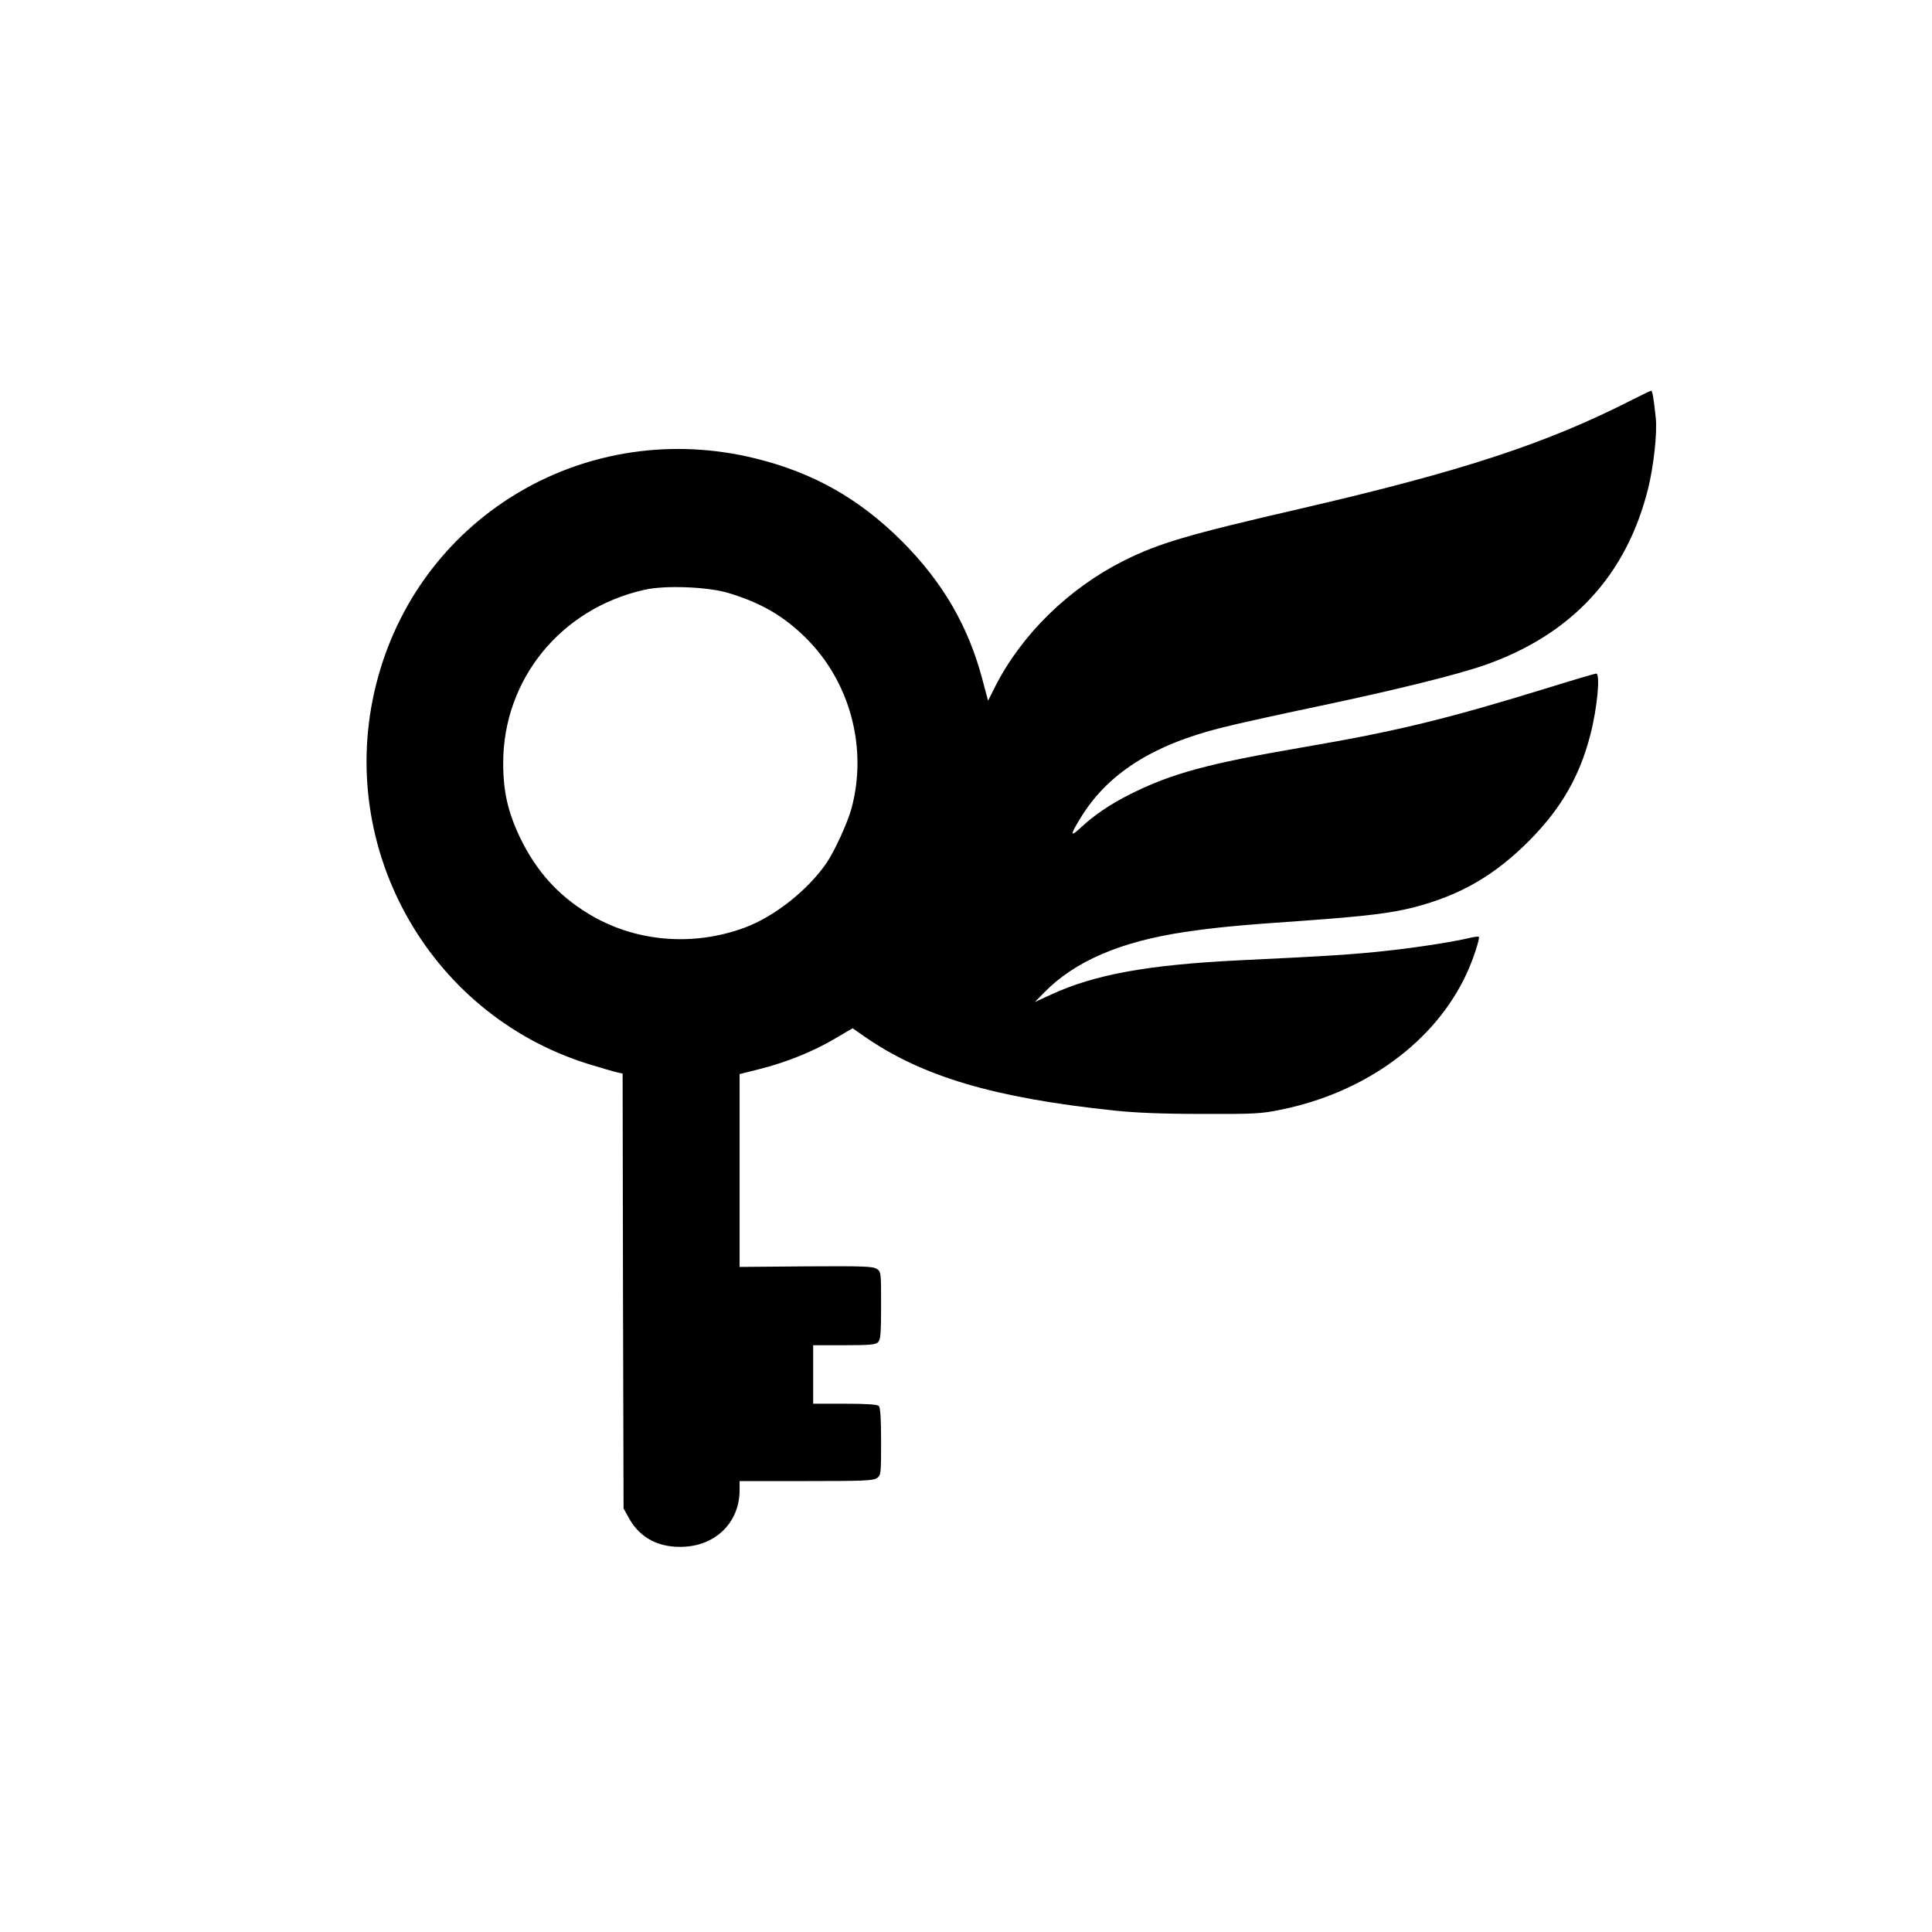
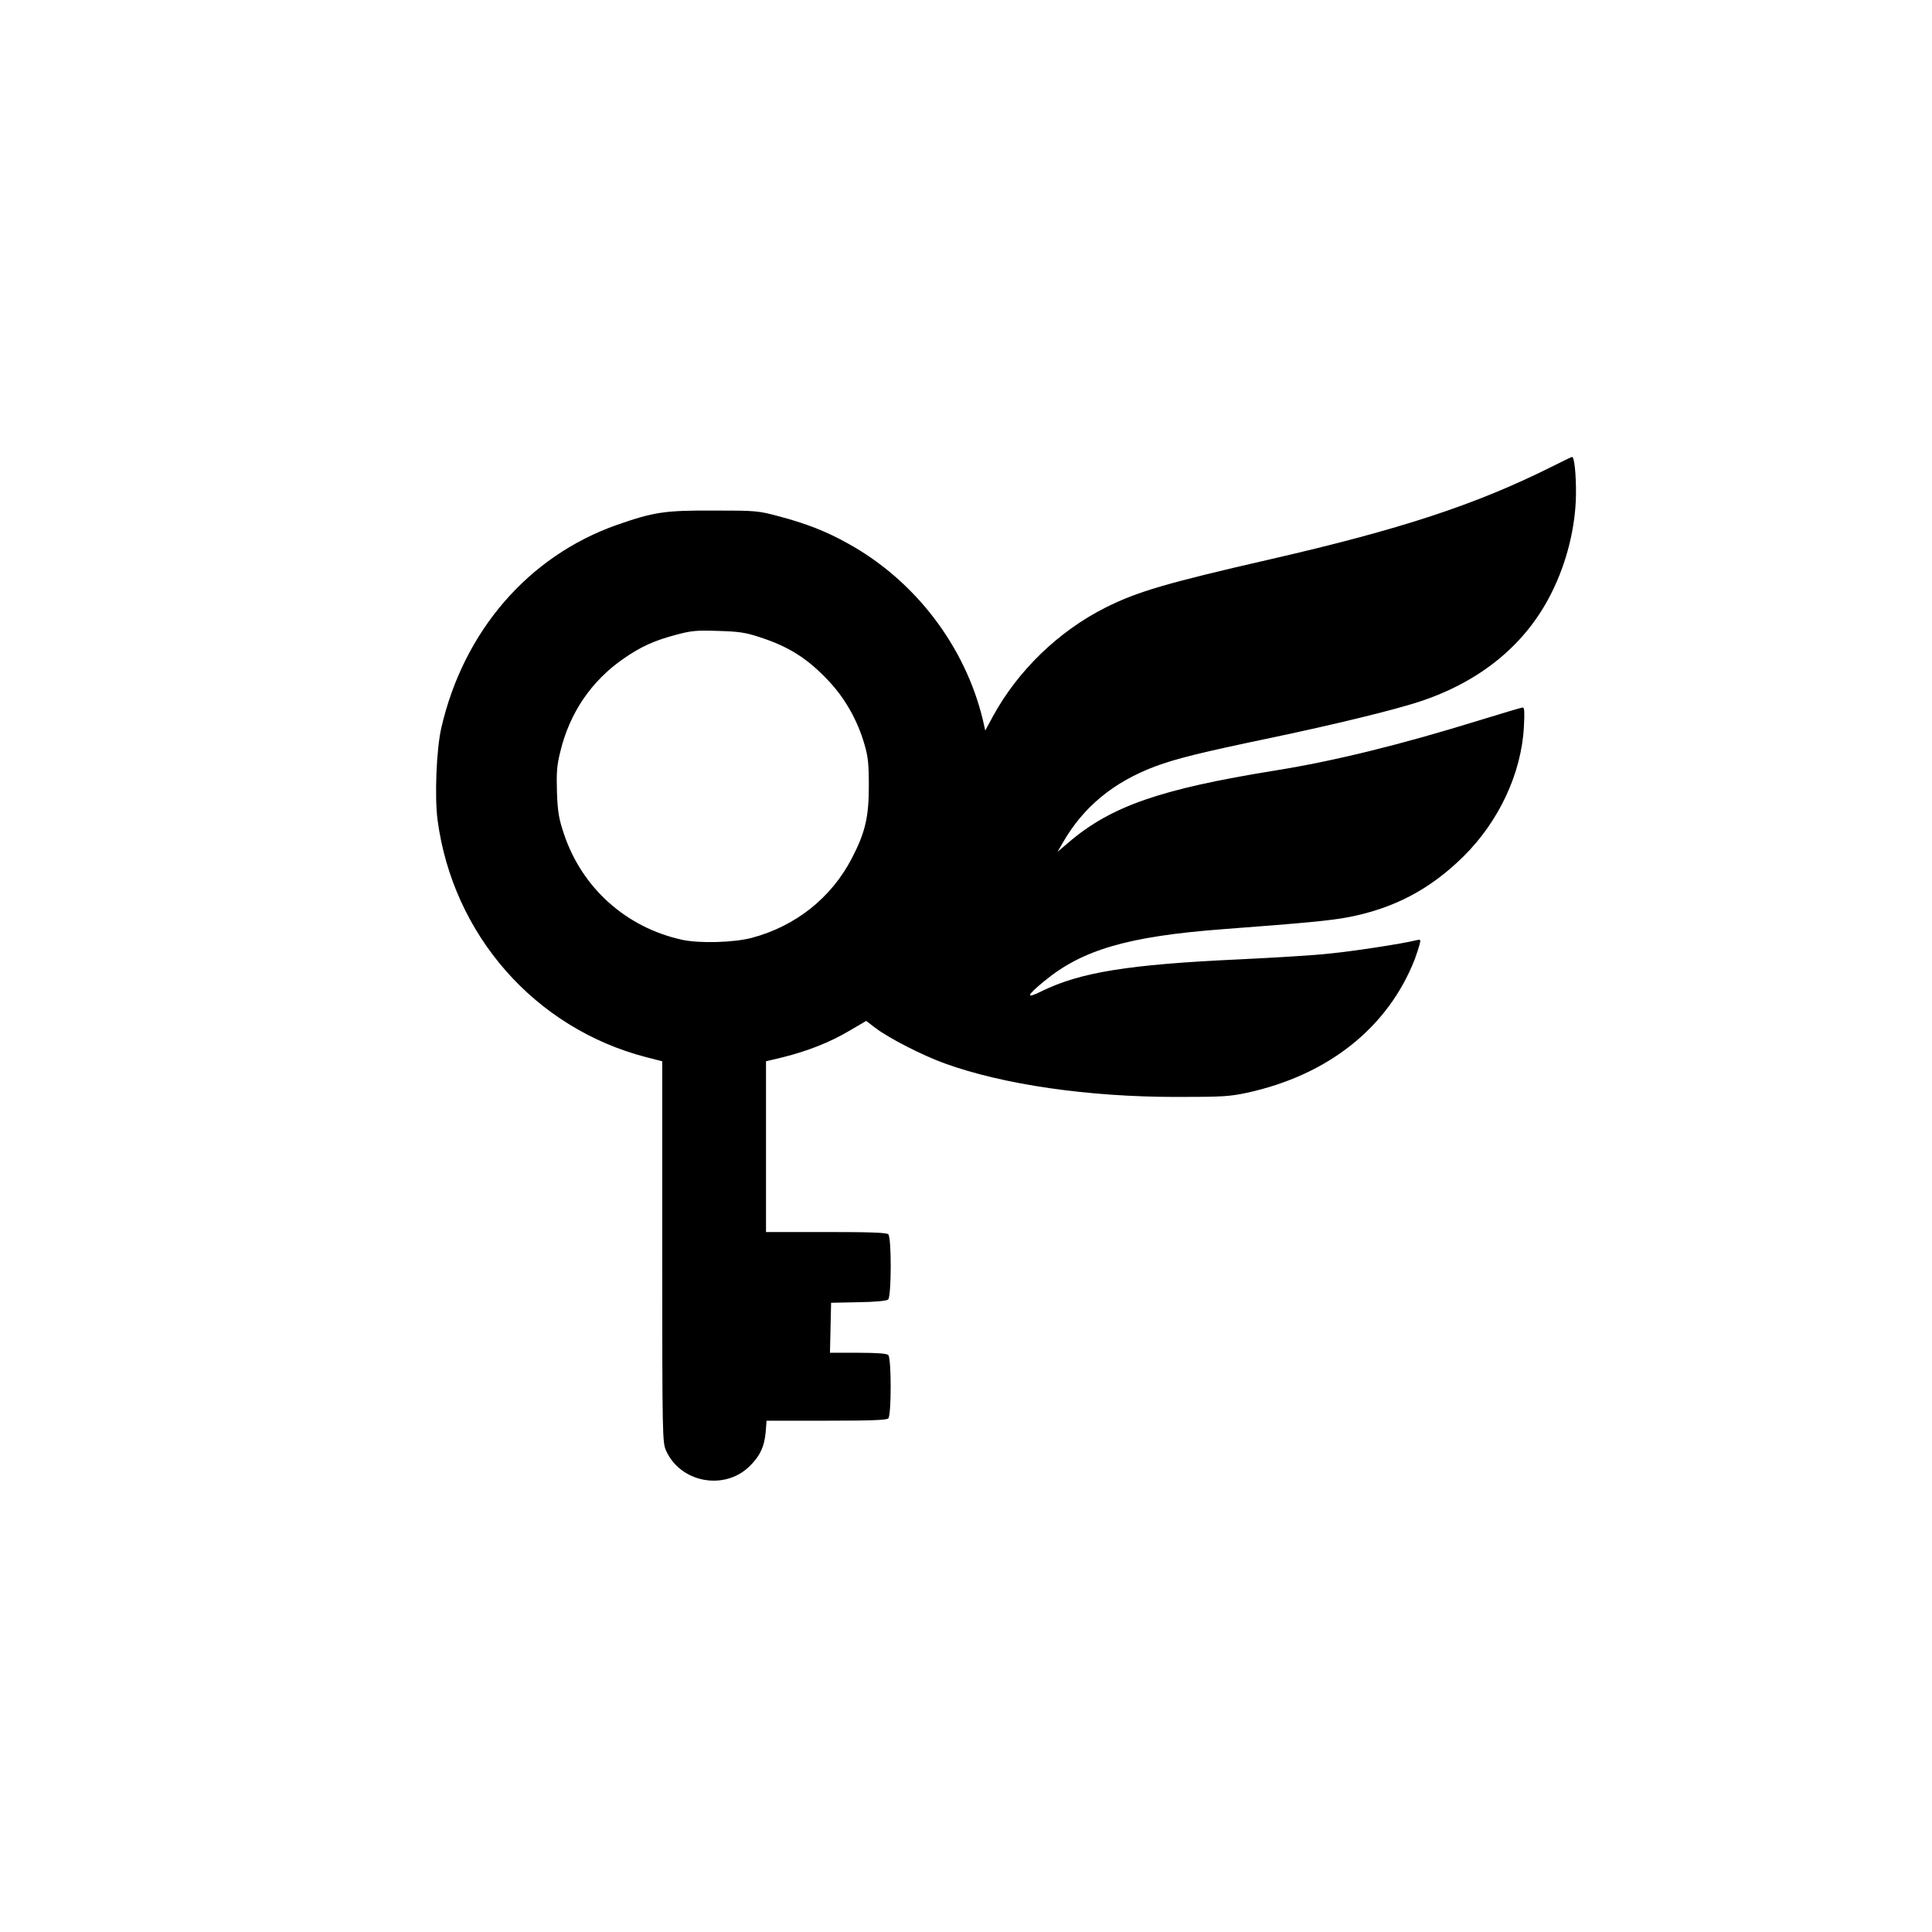
<svg xmlns="http://www.w3.org/2000/svg" version="1.0" width="1024pt" height="1024pt" viewBox="0 0 1024 1024" preserveAspectRatio="xMidYMid meet">
  <g transform="translate(0,1024) scale(0.1,-0.1)" fill="#000000" stroke="none">
-     <path d="M8655 8123 c-458 -234 -903 -380 -1762 -579 -599 -138 -750 -183 -935 -275 -293 -147 -542 -390 -684 -669 l-37 -74 -28 105 c-75 288 -211 522 -428 740 -227 226 -469 363 -776 439 -884 218 -1761 -290 -2001 -1158 -242 -873 254 -1784 1116 -2052 69 -21 137 -41 152 -44 l28 -6 2 -1153 3 -1152 30 -54 c58 -104 161 -157 294 -149 171 10 291 134 291 300 l0 48 353 0 c303 0 356 2 375 16 21 15 22 21 22 193 0 124 -4 181 -12 189 -8 8 -63 12 -180 12 l-168 0 0 155 0 155 164 0 c136 0 167 3 180 16 13 13 16 45 16 194 0 178 0 180 -24 195 -20 13 -71 15 -375 13 l-351 -3 0 511 0 511 107 27 c140 35 286 94 400 162 l92 54 63 -44 c306 -212 686 -325 1323 -392 112 -12 252 -18 465 -18 280 -1 314 1 417 22 451 91 821 362 987 723 34 73 71 187 64 194 -2 2 -21 0 -43 -5 -93 -22 -276 -51 -442 -69 -171 -19 -304 -28 -788 -51 -483 -24 -763 -75 -993 -181 l-87 -40 50 51 c160 164 402 269 743 320 163 24 282 36 632 60 322 23 462 40 580 70 250 64 434 171 620 359 166 169 263 338 319 556 37 142 54 325 31 325 -6 0 -128 -36 -273 -81 -523 -161 -791 -226 -1277 -309 -511 -88 -700 -139 -923 -251 -103 -52 -187 -109 -256 -173 -59 -55 -61 -45 -8 42 143 239 383 393 752 485 77 20 304 70 505 112 417 88 737 167 890 220 459 161 750 474 865 934 30 120 49 296 41 375 -11 105 -18 146 -25 145 -3 0 -46 -21 -96 -46z m-4794 -1026 c172 -52 291 -121 408 -236 236 -232 331 -585 244 -906 -20 -74 -90 -228 -133 -290 -100 -145 -277 -284 -434 -342 -279 -103 -588 -74 -832 77 -158 97 -270 222 -355 395 -66 137 -92 247 -92 400 0 445 306 820 749 919 110 25 335 16 445 -17z" />
+     <path d="M8220 7764 c-402 -200 -797 -330 -1490 -489 -550 -126 -702 -171 -870 -255 -250 -126 -465 -334 -598 -578 l-40 -74 -12 54 c-94 393 -360 741 -715 937 -116 65 -222 106 -365 144 -112 30 -120 31 -350 31 -258 1 -315 -8 -510 -76 -469 -165 -813 -563 -931 -1076 -26 -113 -36 -363 -20 -487 81 -610 516 -1105 1105 -1258 l86 -22 0 -1010 c0 -994 1 -1011 21 -1055 75 -166 302 -211 436 -87 58 54 84 107 91 184 l5 63 316 0 c233 0 320 3 329 12 17 17 17 319 0 336 -8 8 -58 12 -160 12 l-149 0 3 133 3 132 144 3 c86 1 150 7 158 14 18 14 19 328 1 346 -9 9 -96 12 -330 12 l-318 0 0 453 0 452 88 21 c133 33 251 80 351 139 l92 54 51 -39 c72 -54 246 -143 364 -186 312 -113 762 -178 1229 -178 243 0 280 2 374 22 432 94 749 347 890 709 10 27 21 61 25 77 7 27 6 28 -20 22 -66 -17 -325 -57 -456 -70 -78 -9 -296 -22 -483 -31 -584 -27 -840 -68 -1047 -170 -83 -41 -78 -23 17 55 201 166 444 237 945 275 440 33 575 46 668 64 242 47 433 148 609 322 188 186 307 441 320 687 4 76 3 102 -6 102 -7 0 -107 -30 -224 -66 -423 -131 -772 -217 -1089 -268 -608 -98 -869 -189 -1093 -380 l-60 -51 29 50 c108 188 268 320 489 403 111 41 238 73 617 152 342 72 645 146 780 190 325 106 566 303 702 575 82 162 129 352 131 525 1 107 -9 201 -21 198 -4 0 -54 -25 -112 -54z m-4200 -899 c160 -51 259 -114 372 -234 87 -92 154 -211 190 -337 19 -65 23 -103 23 -219 0 -166 -19 -247 -90 -384 -109 -210 -298 -360 -531 -422 -95 -25 -277 -30 -369 -10 -296 65 -530 274 -626 561 -27 81 -33 114 -37 220 -3 104 -1 140 17 213 49 207 165 378 336 496 92 64 163 96 280 127 79 21 107 24 220 20 107 -3 145 -8 215 -31z" />
  </g>
</svg>
